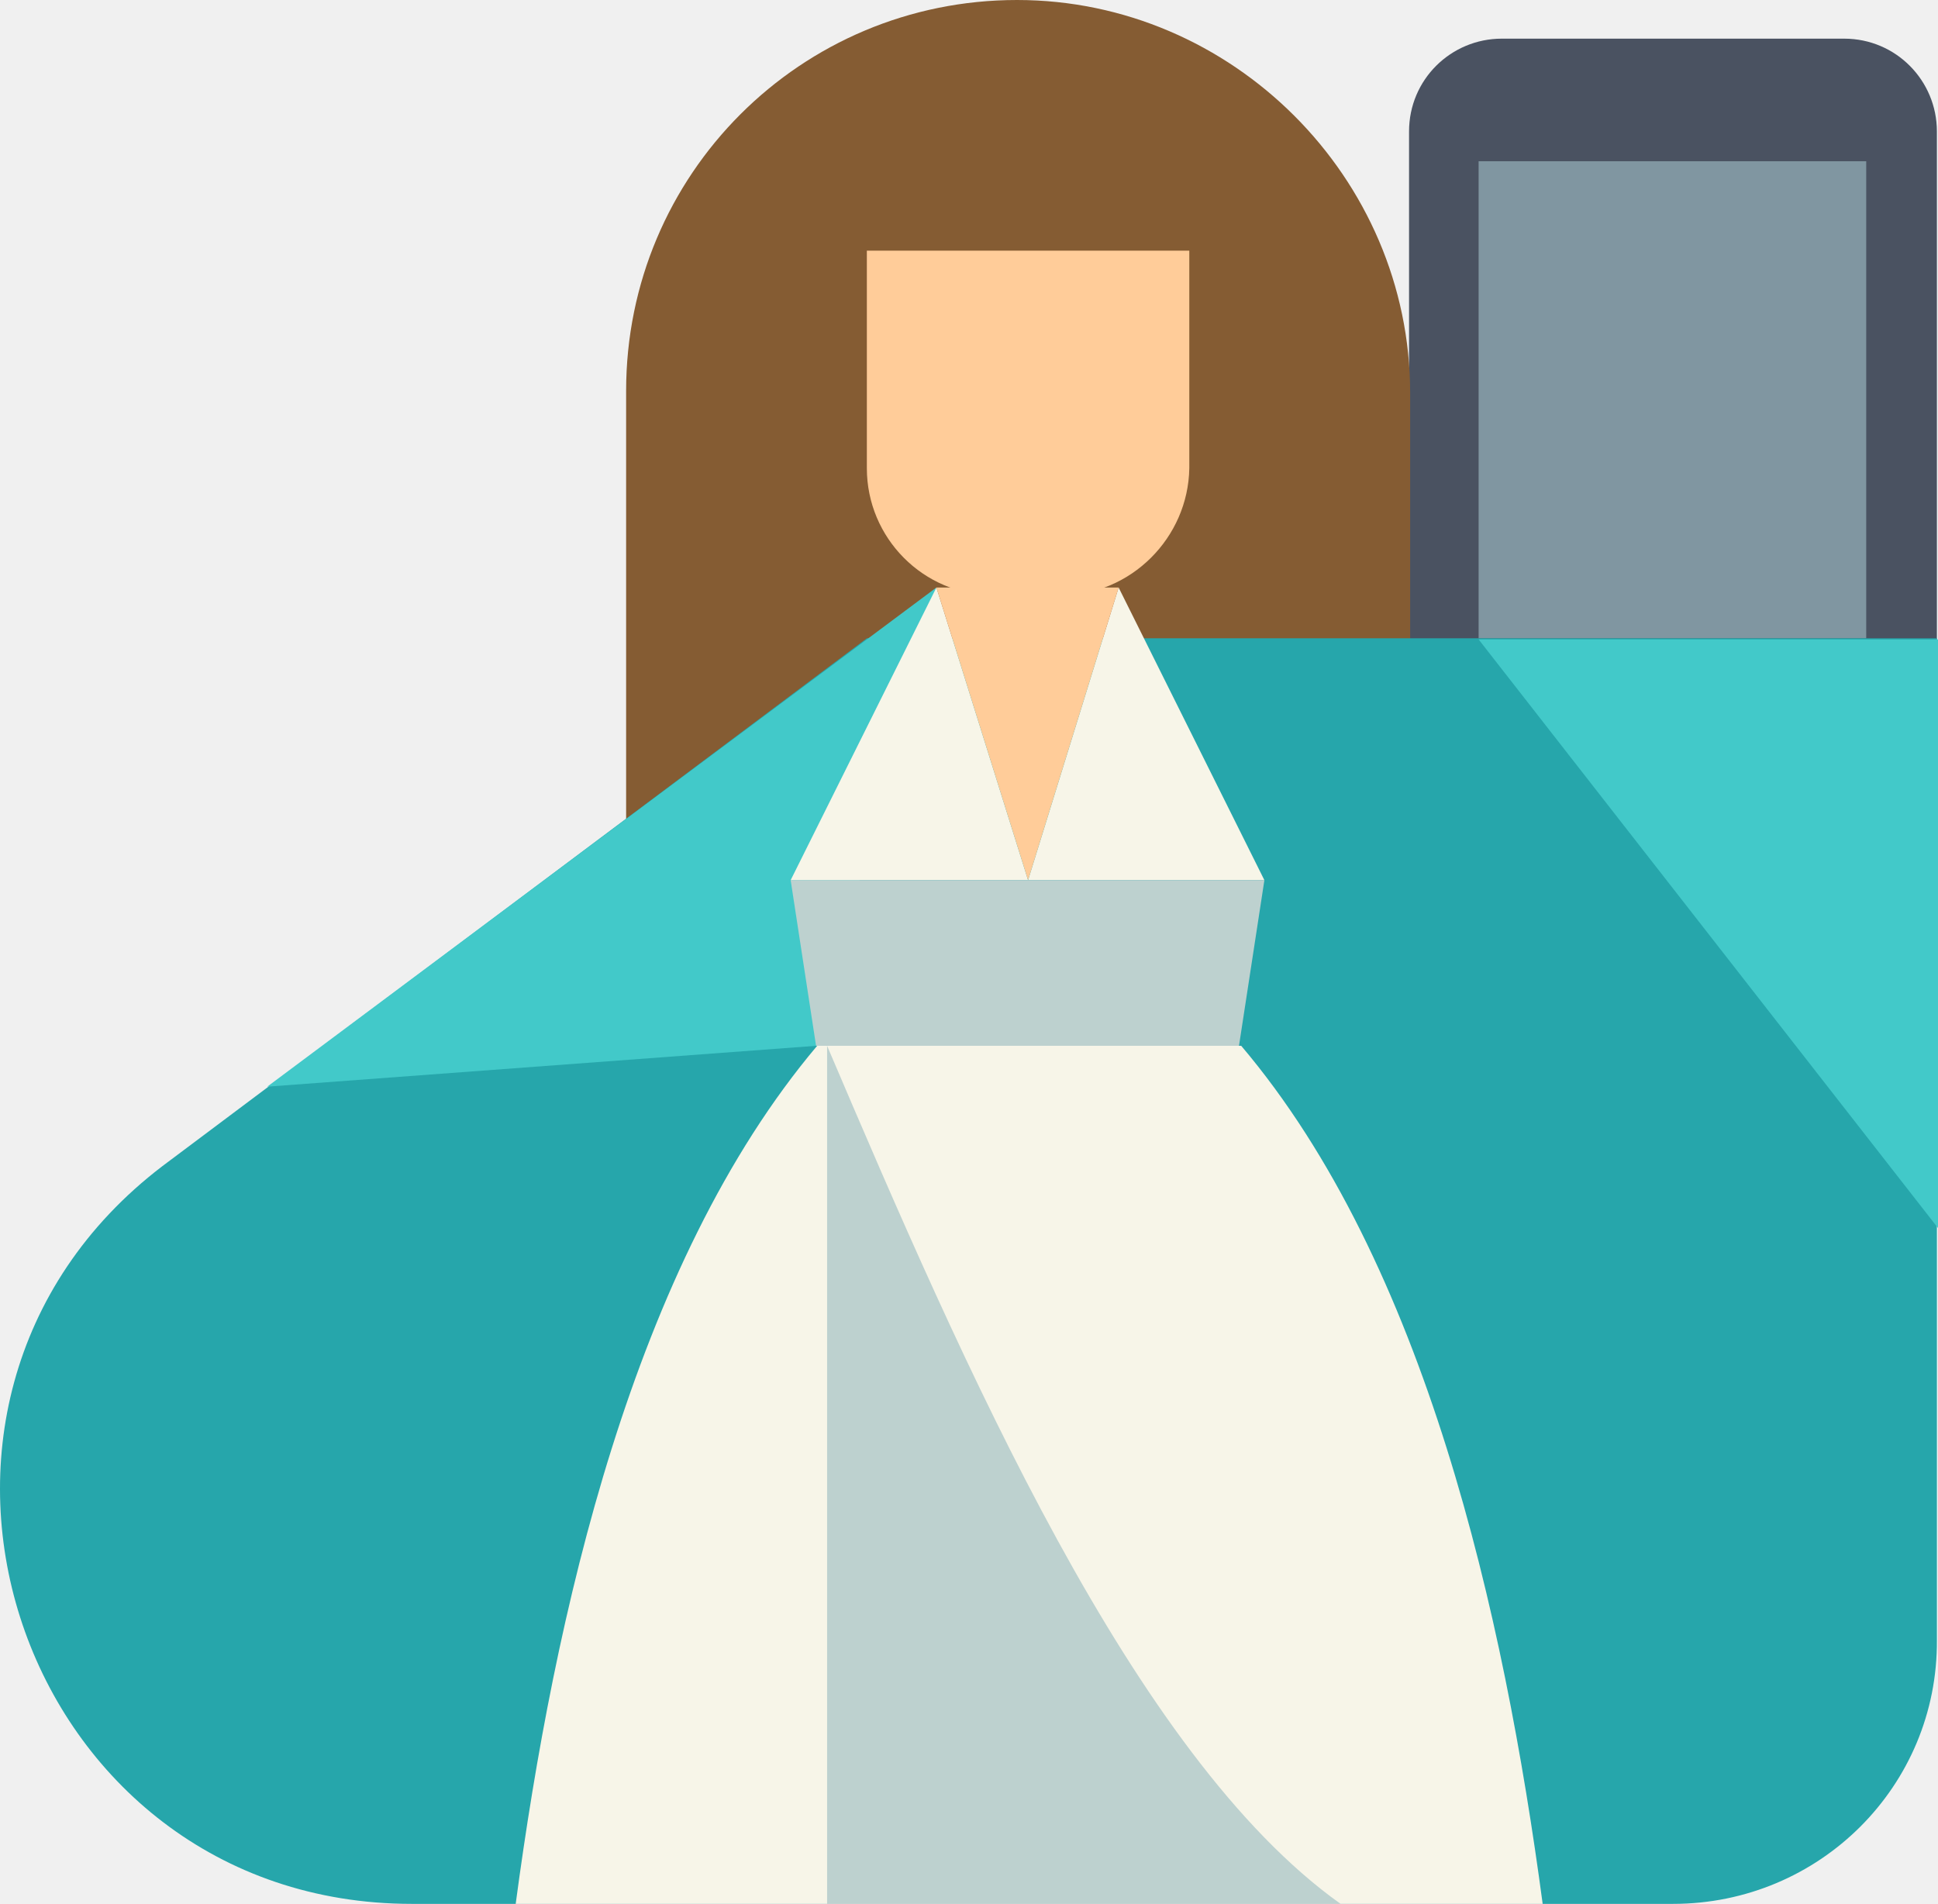
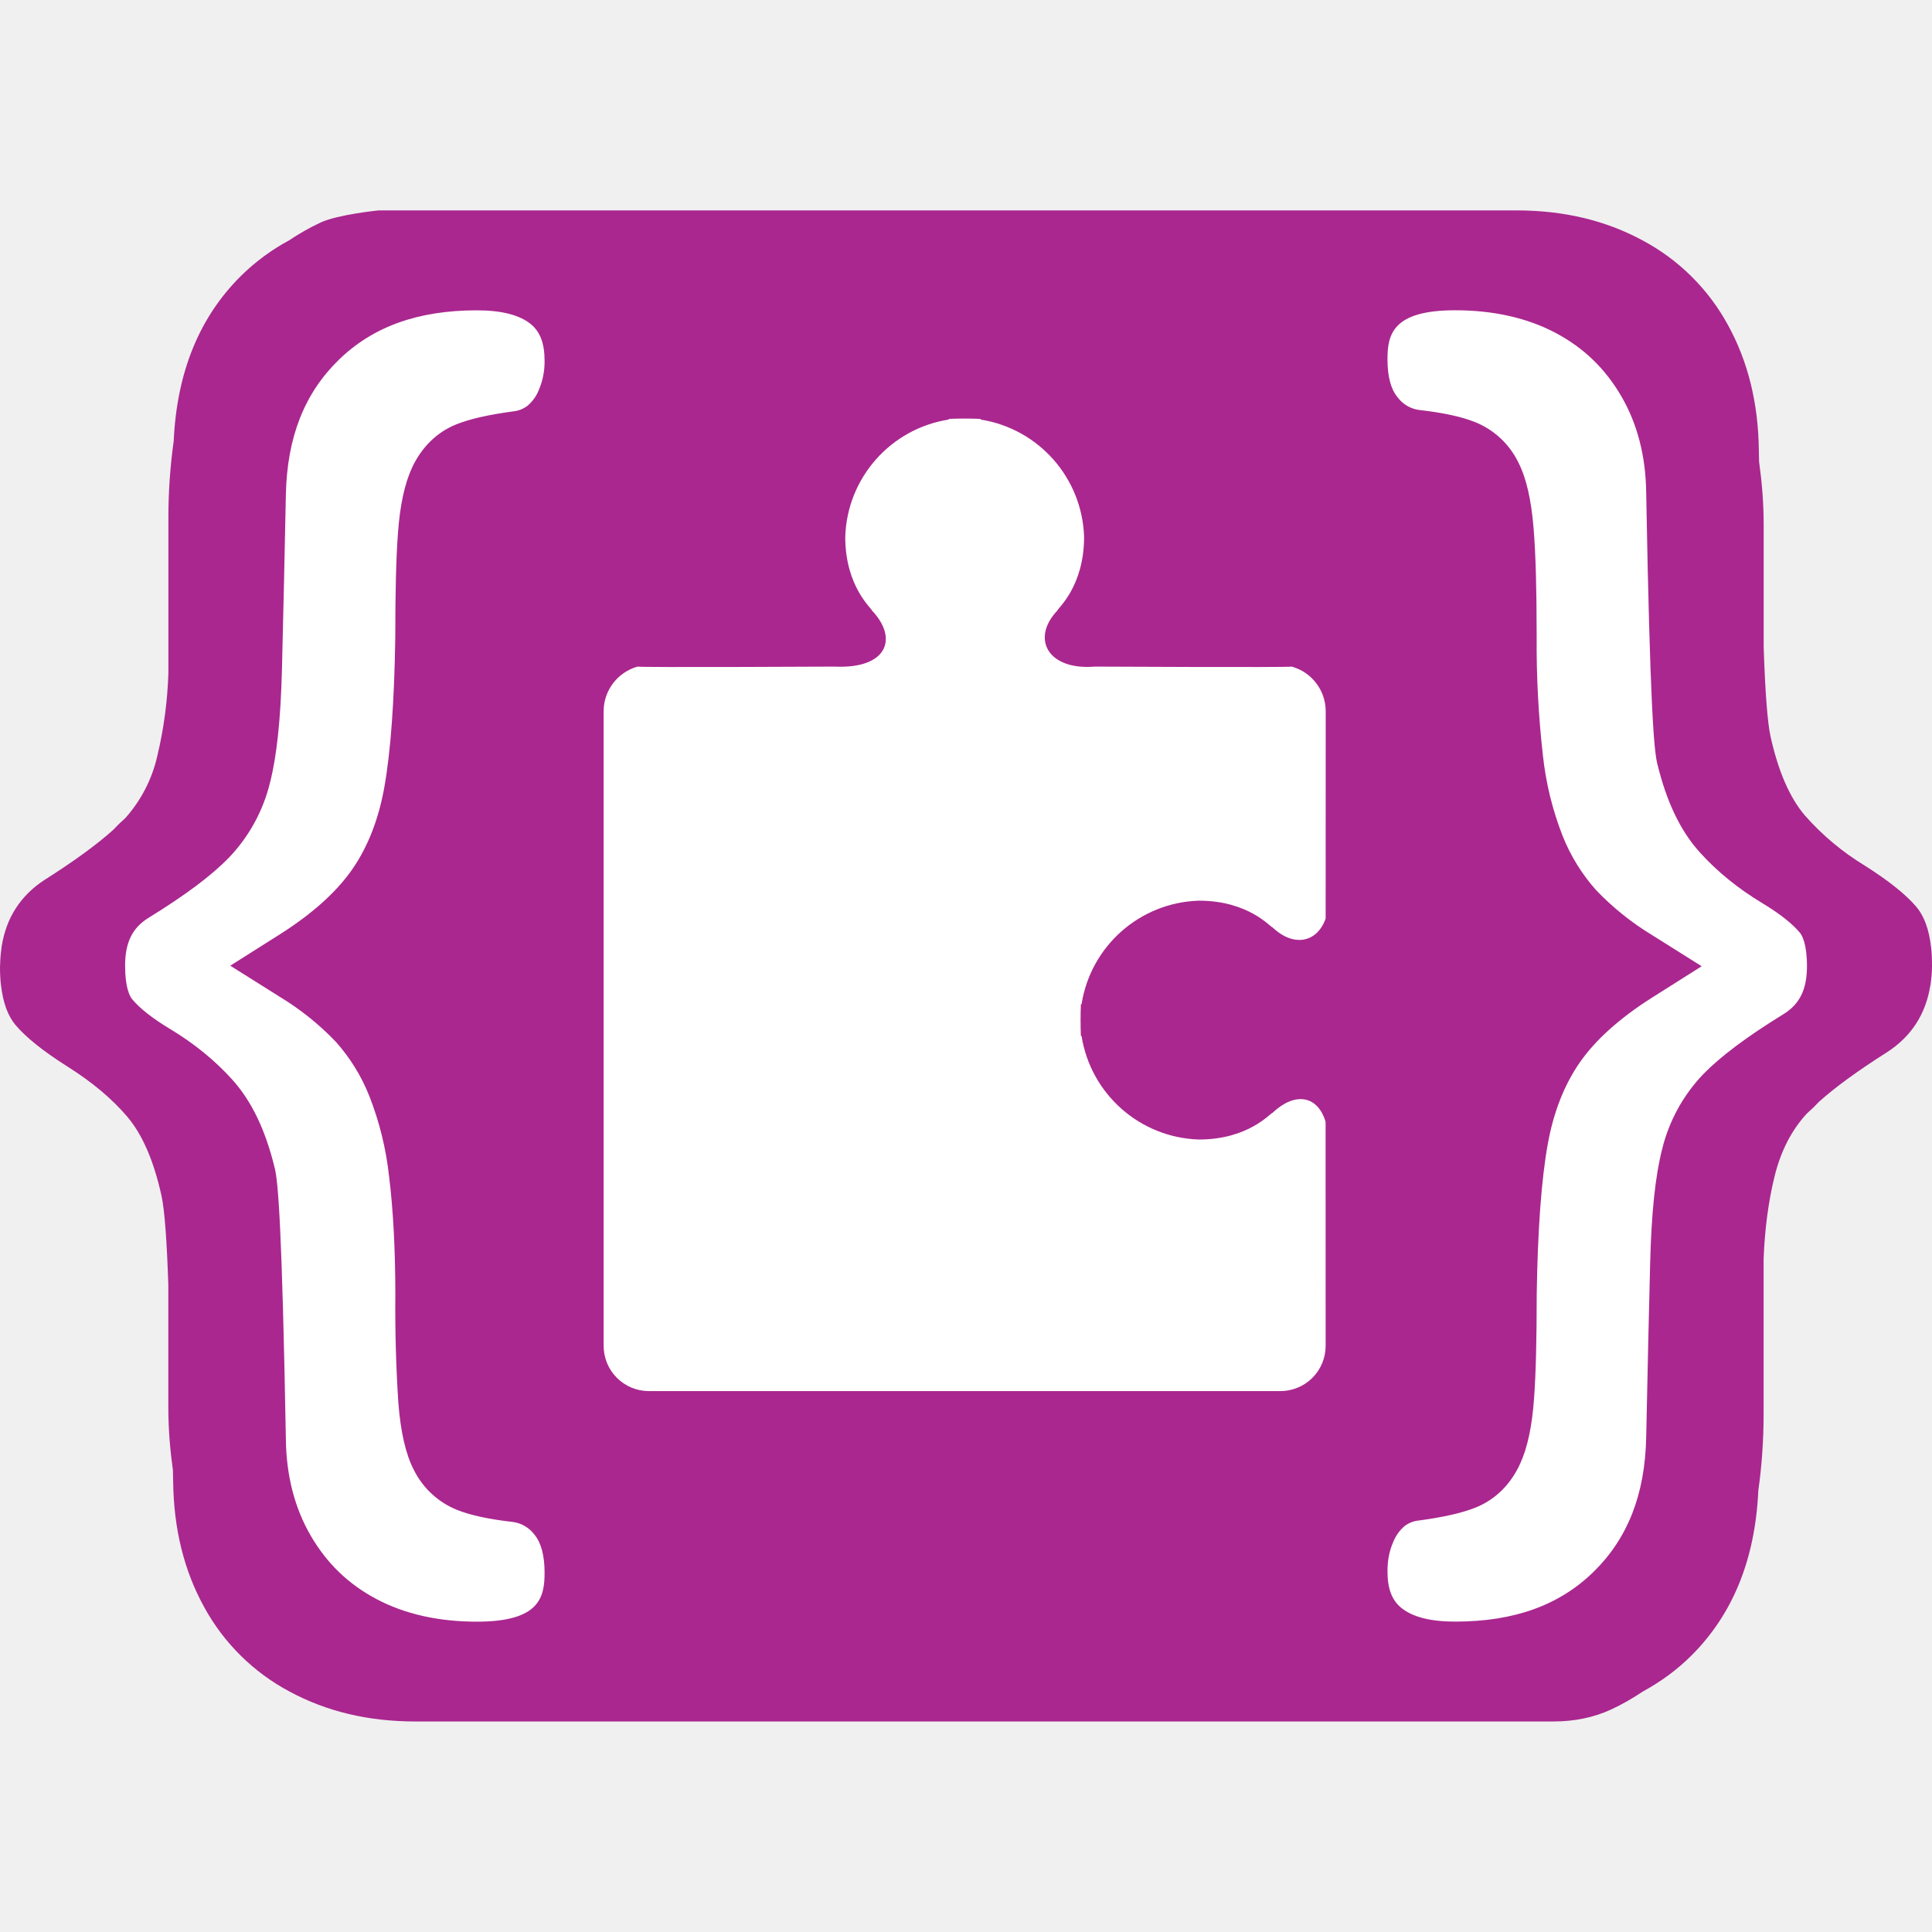
- <svg xmlns="http://www.w3.org/2000/svg" xmlns:xlink="http://www.w3.org/1999/xlink" version="1.1" id="Ebene_1" x="0px" y="0px" viewBox="0 0 175.5 172.4" enable-background="new 0 0 841.9 595.3" xml:space="preserve" width="175.5" height="172.4">
-   <defs id="defs5009" />
-   <g id="g4955" transform="translate(-260.9003,-204.1)">
-     <g id="g4957">
-       <defs id="defs4959">
-         <rect id="SVGID_7_" x="193.1" y="204.1" width="318.3" height="256.3" />
-       </defs>
-       <clipPath id="SVGID_1_">
-         <use xlink:href="#SVGID_7_" overflow="visible" id="use4963" style="overflow:visible" x="0" y="0" width="100%" height="100%" />
-       </clipPath>
-     </g>
-     <g id="g4965">
-       <defs id="defs4967">
-         <rect id="SVGID_9_" x="193.1" y="204.1" width="318.3" height="256.3" />
-       </defs>
-       <clipPath id="SVGID_2_">
-         <use xlink:href="#SVGID_9_" overflow="visible" id="use4971" style="overflow:visible" x="0" y="0" width="100%" height="100%" />
-       </clipPath>
-     </g>
-     <g id="g4973">
-       <defs id="defs4975">
-         <rect id="SVGID_11_" x="193.1" y="204.1" width="318.3" height="256.3" />
-       </defs>
-       <clipPath id="SVGID_3_">
-         <use xlink:href="#SVGID_11_" overflow="visible" id="use4979" style="overflow:visible" x="0" y="0" width="100%" height="100%" />
-       </clipPath>
-       <path clip-path="url(#SVGID_3_)" d="m 436.4,262 -47.9,0 0,-46 c 0,-4.7 3.8,-8.4 8.4,-8.4 l 31,0 c 4.7,0 8.4,3.8 8.4,8.4 l 0,46 z" id="path4981" style="fill:#4a5261" />
-     </g>
-     <rect x="394.8" y="218.7" width="35.1" height="43.2" id="rect4983" style="fill:#8096a1" />
-     <path d="m 317.6,239.5 0,61 71,0.2 c 0,0 0,-57.3 0,-61 0,-19.5 -16.1,-35.6 -35.6,-35.6 -19.6,0 -35.4,15.8 -35.4,35.4" id="path4985" style="fill:#855c33" />
-     <path d="m 412.4,376.5 -114.2,0 c -35.6,0 -50.9,-45.2 -22.6,-66.8 l 63.8,-47.8 96.9,0 0,90.7 c 0.1,13.2 -10.6,23.9 -23.9,23.9" id="path4987" style="fill:#26a6ab" />
-     <polygon points="345.7,257.3 334.8,298.8 285.1,302.5 " id="polygon4989" style="fill:#42c9c9" />
-     <polygon points="354,283.8 332.5,283.8 345.7,257.3 " id="polygon4991" style="fill:#f7f5e8" />
-     <polygon points="375.4,283.8 354,283.8 362.2,257.3 " id="polygon4993" style="fill:#f7f5e8" />
-     <polygon points="373.1,298.8 334.8,298.8 332.5,283.8 375.4,283.8 " id="polygon4995" style="fill:#bdd1cf" />
-     <path d="m 400.6,376.5 c -3.5,-26.2 -10.6,-58 -27.3,-77.7 l -0.2,0 -19,0 -19,0 -0.2,0 c -16.7,19.8 -23.8,51.5 -27.3,77.7 l 93,0 z" id="path4997" style="fill:#f7f5e8" />
-     <path d="m 357,258 -6.1,0 c -6.4,0 -11.5,-5.2 -11.5,-11.5 l 0,-19.7 29.2,0 0,19.7 c -0.1,6.3 -5.3,11.5 -11.6,11.5" id="path4999" style="fill:#ffcc99" />
-     <path d="m 335.8,376.5 0,-77.7 c 12.4,29.1 27.7,64.3 46.5,77.7 l -46.5,0 z" id="path5001" style="fill:#bdd1cf" />
-     <polygon points="362.2,257.3 345.7,257.3 354,283.8 " id="polygon5003" style="fill:#ffcc99" />
-     <polygon points="436.4,315.3 394.8,262 436.4,262 " id="polygon5005" style="fill:#42c9c9" />
-   </g>
+ <svg xmlns="http://www.w3.org/2000/svg" viewBox="0 0 32 32">
+   <path fill="#aa278f" d="M32 15.994v-.011c0-.108-.005-.209-.016-.303h-.001c-.032-.285-.112-.504-.239-.656-.171-.204-.459-.435-.864-.691a4.275 4.275 0 0 1-.986-.827c-.252-.296-.442-.734-.57-1.316-.049-.227-.087-.719-.112-1.473V8.696c0-.38-.031-.723-.076-1.049a12.313 12.313 0 0 0-.004-.188c-.009-.782-.18-1.475-.513-2.078a3.462 3.462 0 0 0-1.416-1.401c-.611-.33-1.305-.495-2.081-.495H6.271s-.674.067-.962.201a4.021 4.021 0 0 0-.521.295 3.502 3.502 0 0 0-.798.59c-.693.688-1.061 1.601-1.113 2.734a9.172 9.172 0 0 0-.088 1.283v2.558a6.802 6.802 0 0 1-.183 1.373 2.311 2.311 0 0 1-.532 1.033 2.67 2.67 0 0 0-.202.196c-.265.238-.638.511-1.13.823-.404.262-.64.633-.715 1.108l-.002.023a2.195 2.195 0 0 0-.023.287L0 16.006v.011c0 .108.005.209.016.303h.001c.032.285.112.504.239.656.171.204.459.435.864.691.406.256.735.532.986.827.252.296.442.734.57 1.316.049.227.087.719.112 1.473v2.019c0 .38.031.723.076 1.049l.004.188c.009.782.18 1.475.513 2.078a3.462 3.462 0 0 0 1.416 1.401c.611.33 1.305.495 2.081.495H25.73c.35 0 .673-.067.961-.201.184-.085.356-.187.521-.296.291-.159.559-.353.798-.59.693-.688 1.061-1.601 1.113-2.734.056-.398.088-.823.088-1.283v-2.558c.019-.495.079-.953.183-1.373.104-.419.282-.762.532-1.033a2.67 2.67 0 0 0 .202-.196c.265-.238.638-.511 1.13-.823.404-.262.64-.633.715-1.108h.002l.002-.023c.013-.092.022-.187.023-.287v-.014z" />
+   <path fill="#fff" d="M27.366 16.522l.819-.518-.821-.516a4.547 4.547 0 0 1-.927-.744 3.033 3.033 0 0 1-.554-.896 5.166 5.166 0 0 1-.328-1.339 16.319 16.319 0 0 1-.103-1.961c0-.781-.016-1.365-.05-1.786-.039-.489-.123-.852-.258-1.112a1.36 1.36 0 0 0-.718-.661c-.223-.089-.527-.154-.924-.199a.532.532 0 0 1-.356-.213c-.11-.133-.165-.344-.165-.627 0-.41.086-.811 1.121-.811.636 0 1.196.127 1.666.376.464.247.818.589 1.085 1.046.267.458.406.995.413 1.597.064 3.554.129 4.265.184 4.492.153.63.382 1.109.701 1.464.287.319.635.602 1.035.843.29.175.501.341.627.493.035.043.116.181.116.554 0 .383-.12.628-.39.794-.606.373-1.041.699-1.331.997a2.734 2.734 0 0 0-.678 1.24c-.112.437-.177 1.05-.198 1.875-.02.773-.042 1.741-.066 2.904-.021.941-.306 1.668-.873 2.222-.568.554-1.317.823-2.291.823-.409 0-.71-.077-.895-.23-.155-.128-.226-.32-.226-.604 0-.179.03-.336.093-.479a.682.682 0 0 1 .188-.268.463.463 0 0 1 .24-.094c.414-.055.725-.127.951-.219.317-.131.567-.378.723-.716.124-.269.2-.625.233-1.089.029-.402.044-.968.044-1.725.016-1.061.077-1.896.182-2.481.095-.53.274-.987.533-1.359.261-.375.665-.736 1.198-1.073zm-16.618 6.519h10.458a.75.75 0 0 0 .751-.751l-.001-3.709c-.134-.449-.518-.492-.878-.15-.033 0-.393.443-1.22.443a2.033 2.033 0 0 1-1.944-1.715h-.011a6.59 6.59 0 0 1 0-.526h.011a2.03 2.03 0 0 1 1.944-1.715c.827 0 1.187.443 1.22.443.35.332.738.252.879-.147l.001-3.432a.769.769 0 0 0-.562-.741c-.061.016-3.259 0-3.259 0-.786.065-1.063-.466-.624-.928 0-.033.443-.393.443-1.22a2.033 2.033 0 0 0-1.715-1.944v-.011a6.59 6.59 0 0 0-.526 0v.011A2.03 2.03 0 0 0 14 8.893c0 .827.443 1.187.443 1.22.439.462.254.97-.624.928 0 0-3.198.016-3.259 0a.77.77 0 0 0-.562.741V22.29a.75.75 0 0 0 .75.751zm-6.197-3.692c.055.227.12.938.184 4.492.007.602.146 1.138.413 1.597.267.458.622.8 1.085 1.046.47.25 1.03.376 1.666.376 1.035 0 1.121-.4 1.121-.811 0-.283-.056-.493-.165-.627a.537.537 0 0 0-.356-.213c-.397-.045-.701-.11-.925-.199a1.367 1.367 0 0 1-.718-.661c-.135-.259-.219-.623-.258-1.112a24.159 24.159 0 0 1-.05-1.786c0-.751-.035-1.41-.103-1.961a5.174 5.174 0 0 0-.329-1.339 3.028 3.028 0 0 0-.554-.896 4.52 4.52 0 0 0-.927-.744l-.821-.516.819-.518c.533-.337.936-.698 1.199-1.075.259-.372.438-.829.533-1.359.105-.585.166-1.419.182-2.481 0-.757.014-1.323.044-1.725.033-.464.109-.82.233-1.089.156-.337.406-.584.723-.715.226-.092.537-.163.951-.219a.463.463 0 0 0 .24-.094.662.662 0 0 0 .189-.267 1.18 1.18 0 0 0 .093-.479c0-.284-.072-.476-.226-.604-.186-.153-.487-.23-.895-.23-.974 0-1.723.269-2.291.823-.567.554-.852 1.281-.873 2.222a588.806 588.806 0 0 1-.065 2.904c-.021.825-.086 1.438-.198 1.875a2.731 2.731 0 0 1-.679 1.24c-.289.298-.725.624-1.331.997-.27.166-.39.41-.39.794 0 .373.081.511.116.554.127.153.338.319.627.493.4.24.748.524 1.035.843.319.355.548.834.701 1.464z" />
</svg>
